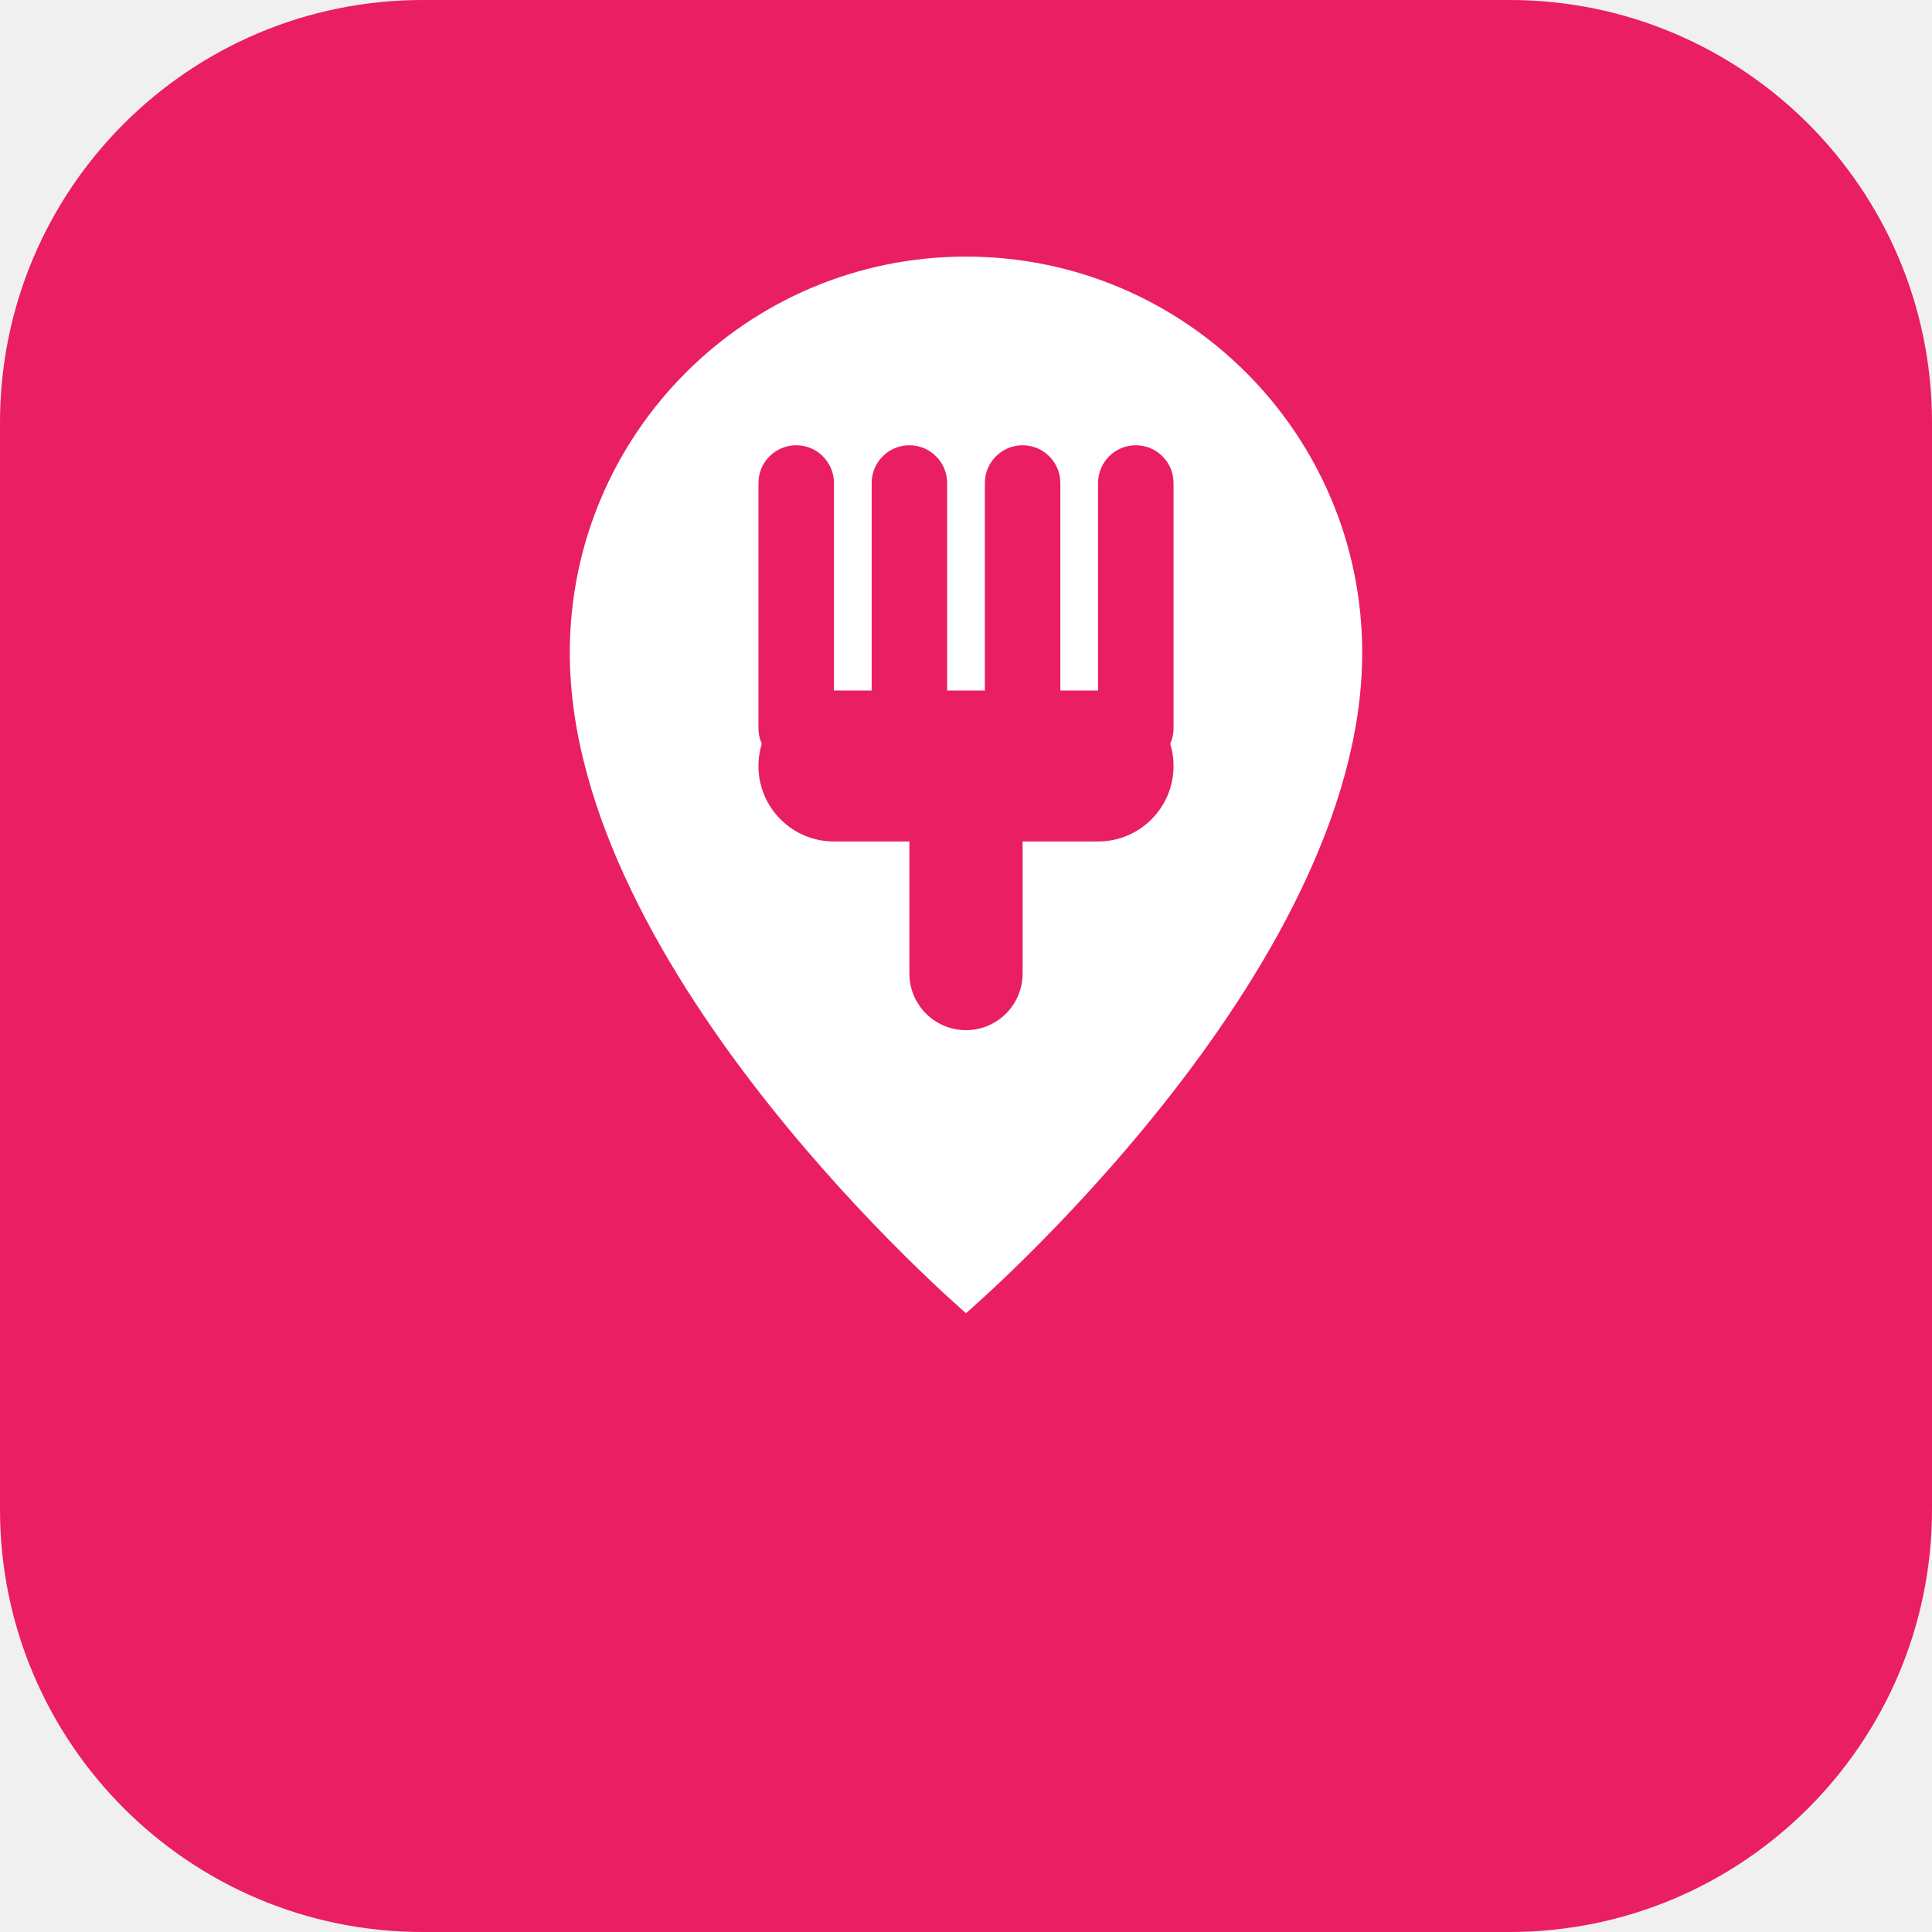
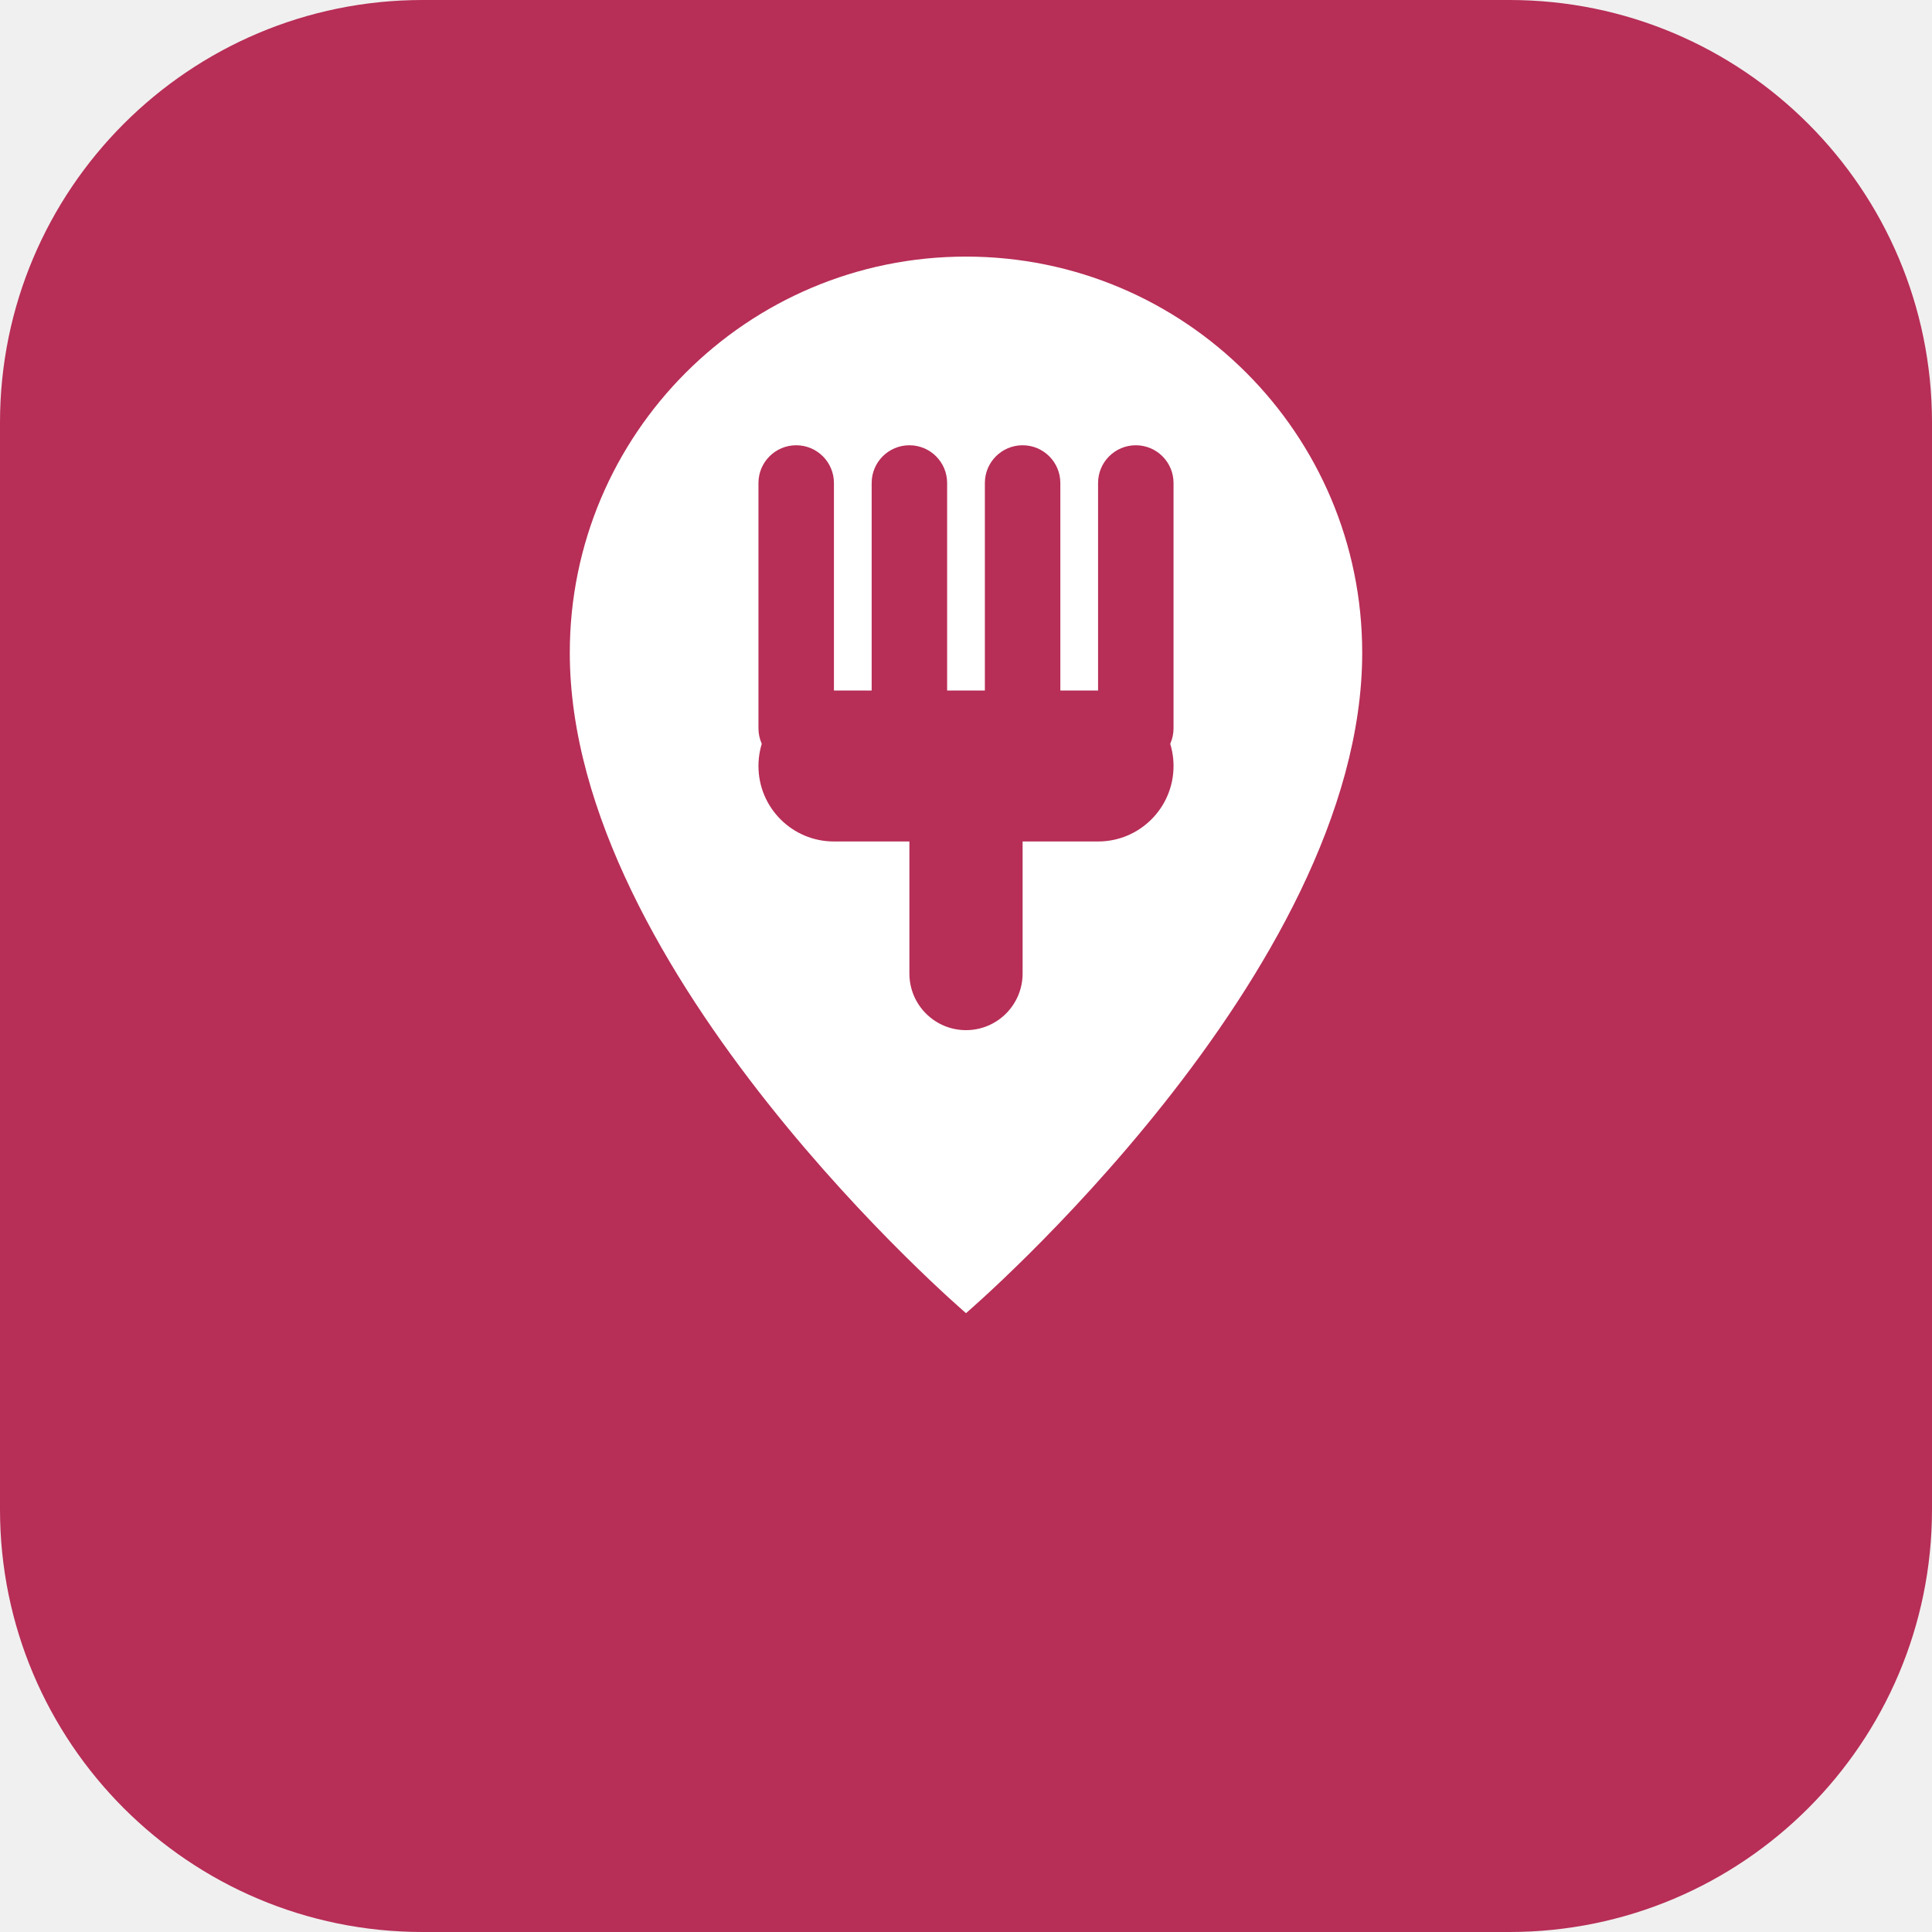
<svg xmlns="http://www.w3.org/2000/svg" viewBox="0 0 1024 1024">
-   <rect width="1024" height="1024" rx="224" fill="#E91E63" />
+   <rect width="1024" height="1024" rx="224" fill="#B72E57" />
  <g transform="translate(192 96) scale(5)">
    <path fill="#fff" d="M64 8C40.8 8 22 26.8 22 50c0 34 42 70 42 70s42-36 42-70C106 26.8 87.2 8 64 8z" />
-     <g fill="#E91E63">
+     <g fill="#B72E57">
      <rect x="42" y="28" width="8" height="34" rx="4" />
      <rect x="54" y="28" width="8" height="34" rx="4" />
      <rect x="66" y="28" width="8" height="34" rx="4" />
      <rect x="78" y="28" width="8" height="34" rx="4" />
      <rect x="42" y="54" width="44" height="16" rx="8" />
      <rect x="58" y="62" width="12" height="28" rx="6" />
    </g>
  </g>
</svg>
